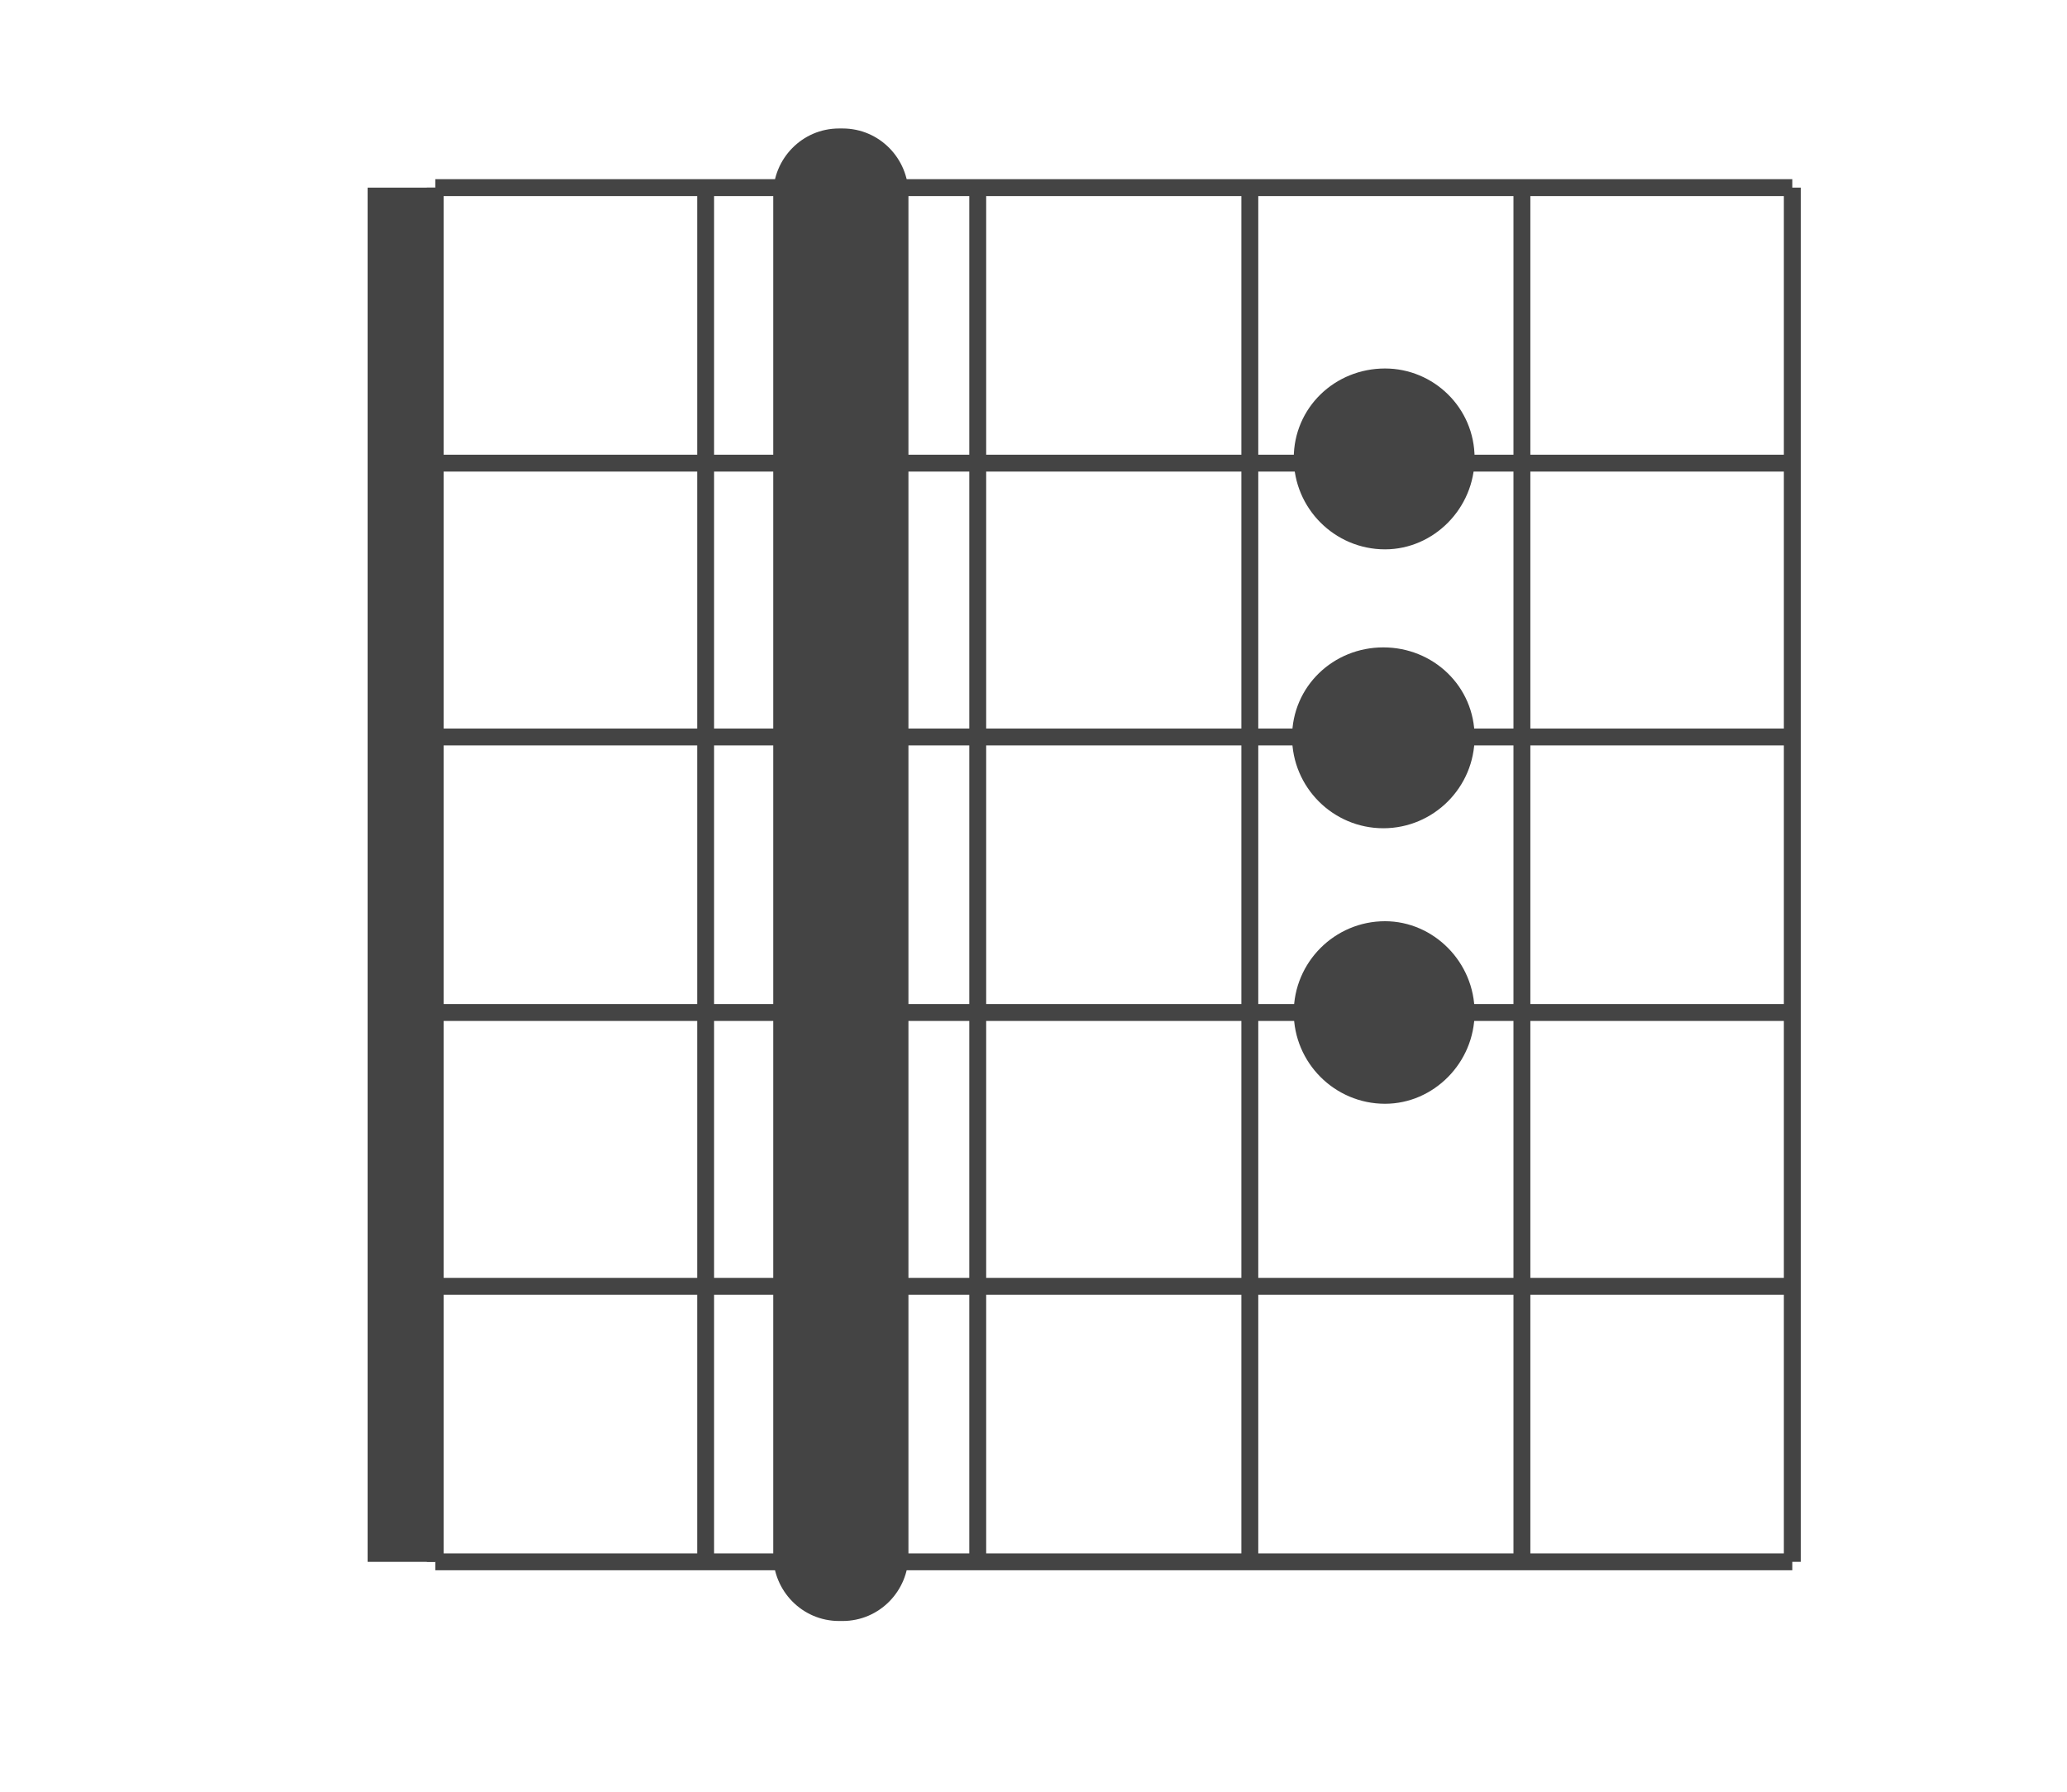
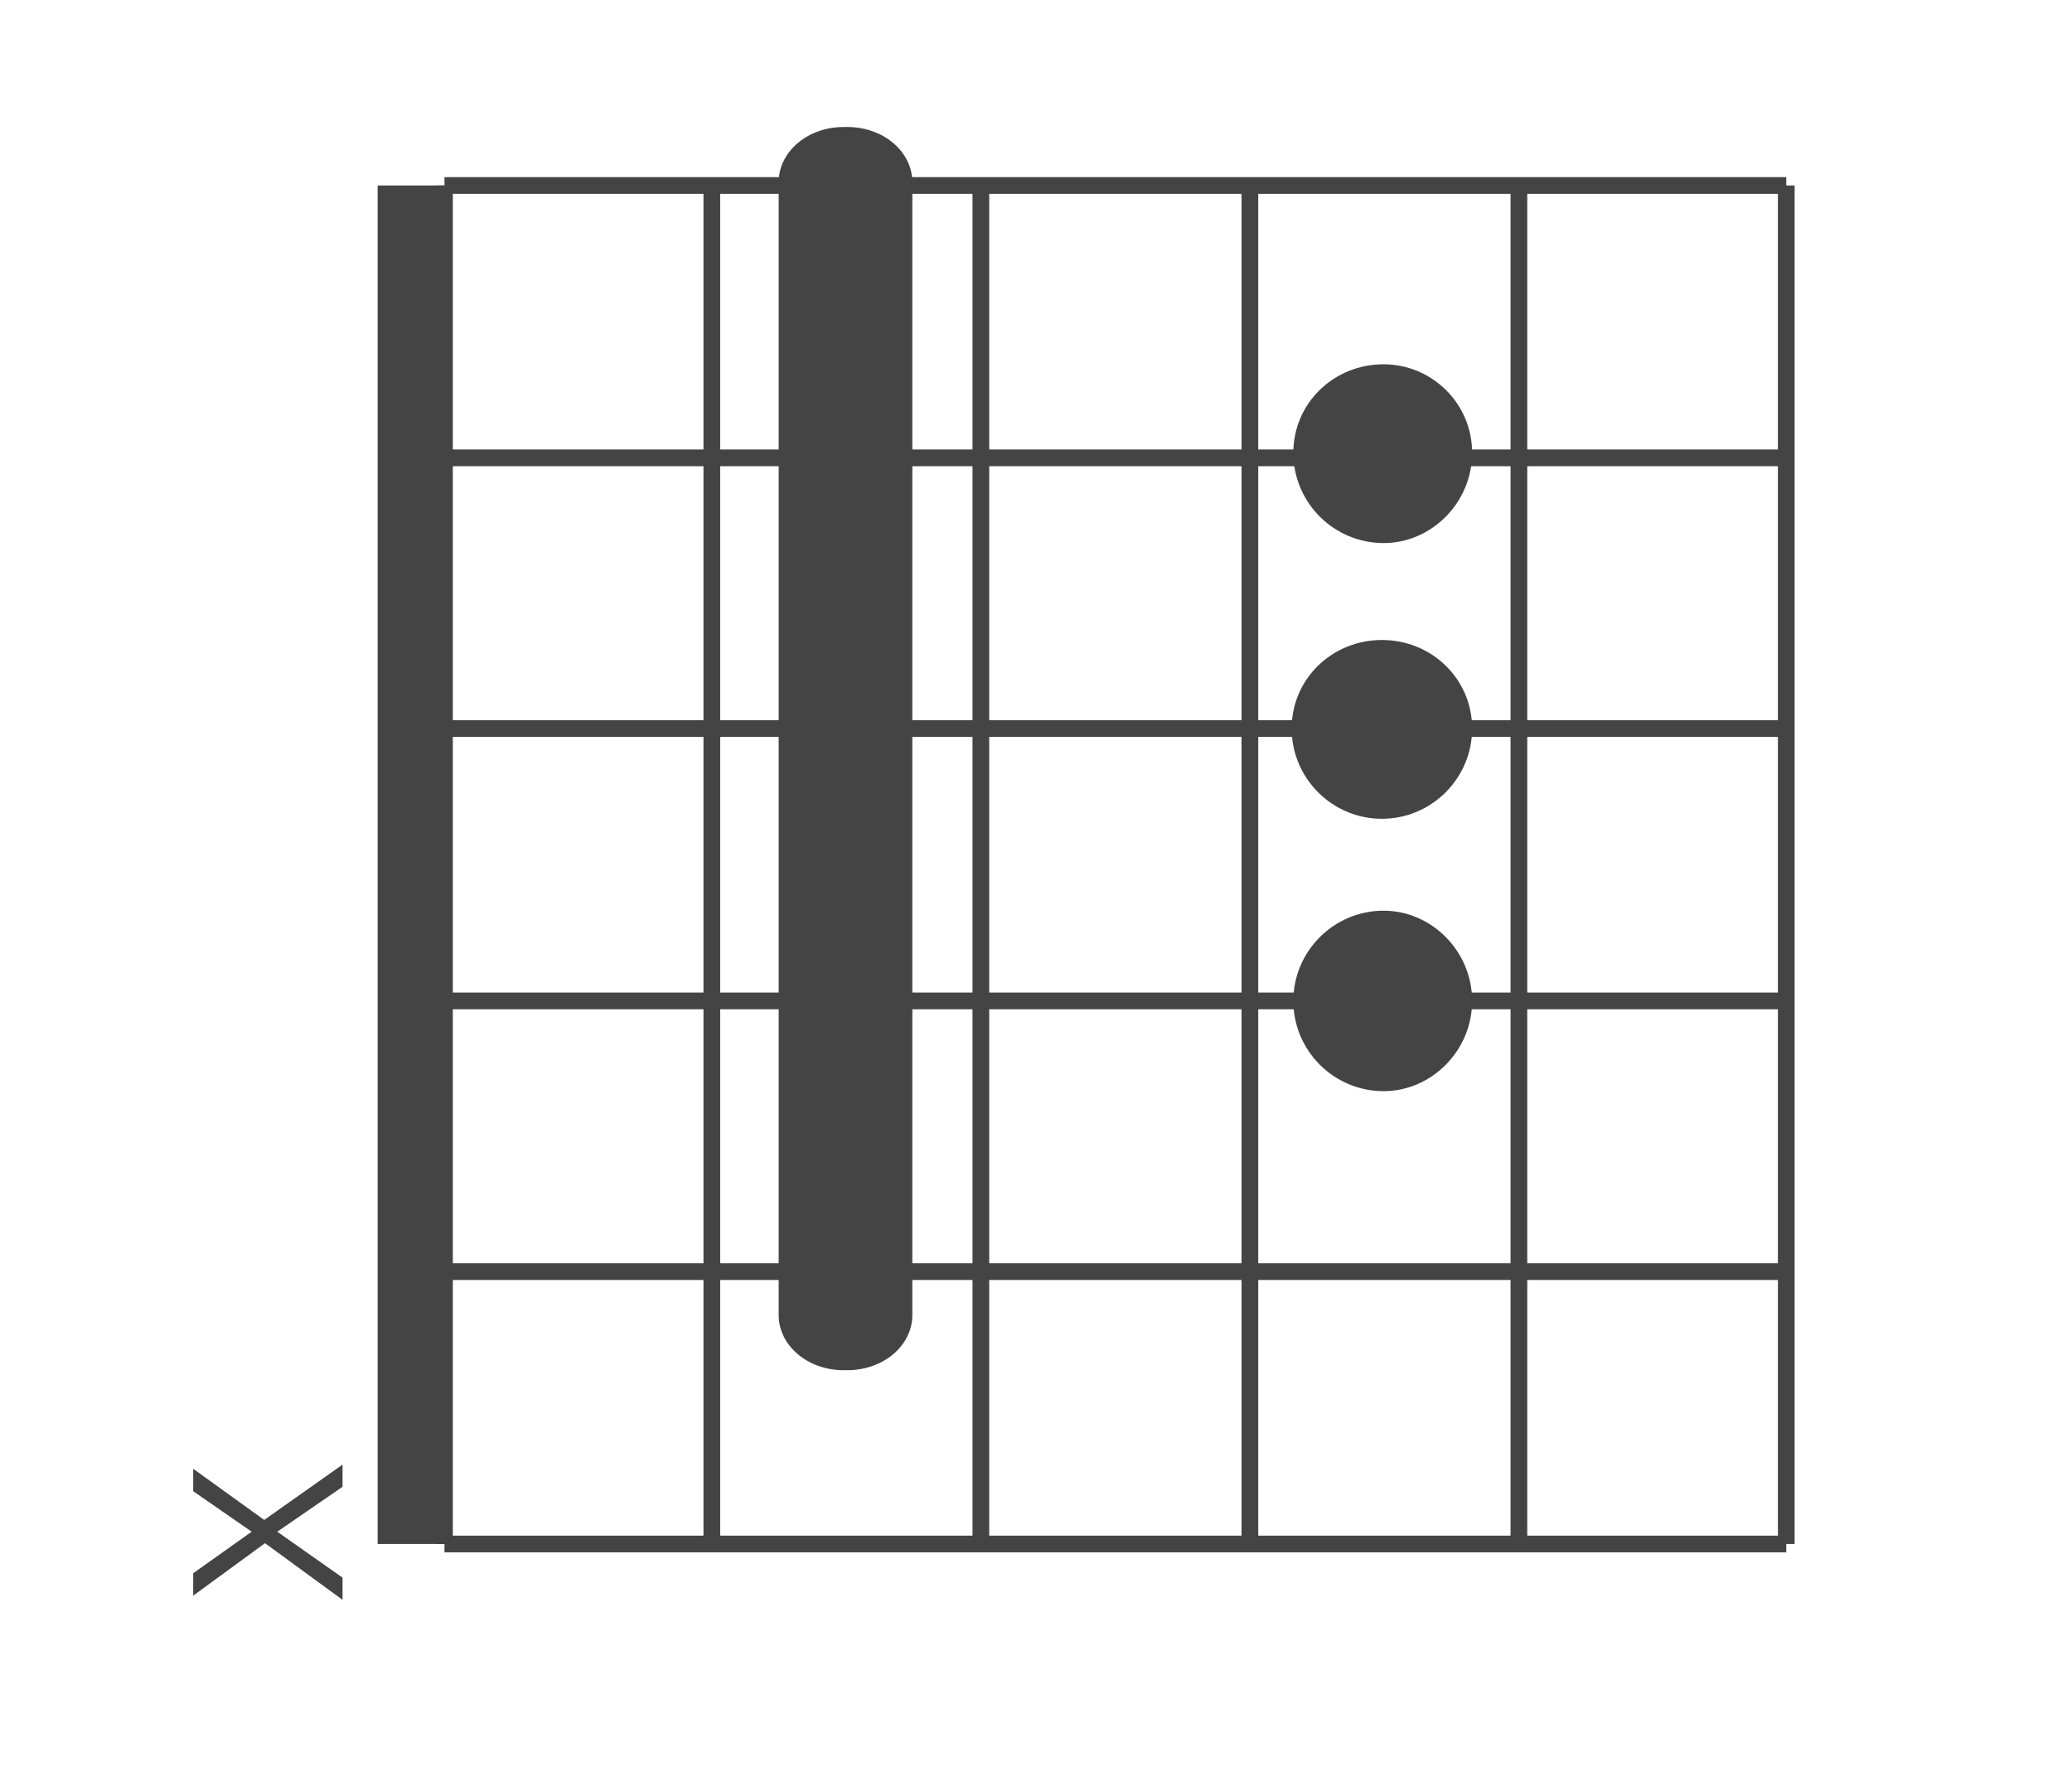
- <svg xmlns="http://www.w3.org/2000/svg" version="1.2" viewBox="12.0 20.0 104.0 106.0" width="150.0" height="130.0">
-   <g transform="rotate(-90, 65.0, 75.0)">
-     <style>.a{fill:#444}.b{stroke:#444}.c{fill:#444;stroke:#444}</style>
-     <path class="a" d="m27.6 34.6h81.3v4h-81.3z" />
-     <path class="b" d="m27.6 38.6v80.3" />
-     <path class="b" d="m43.9 38.6v80.3" />
-     <path class="b" d="m60.1 38.6v80.3" />
-     <path class="b" d="m76.4 38.6v80.3" />
-     <path class="b" d="m92.6 38.6v80.3" />
-     <path class="b" d="m108.9 38.6v80.3" />
-     <path class="b" d="m27.6 38.6h81.3" />
-     <path class="b" d="m27.6 54.6h81.3" />
-     <path class="b" d="m27.6 70.7h81.3" />
-     <path class="b" d="m27.6 86.8h81.3" />
-     <path class="b" d="m27.6 102.9h81.3" />
-     <path class="b" d="m27.6 118.9h81.3" />
-     <path class="c" d="m76.4 99.6c-2.7 0-4.9-2.2-4.9-4.9 0-2.7 2.2-4.9 4.9-4.9 2.7 0 4.8 2.2 4.8 4.9 0 2.7-2.1 4.9-4.8 4.9z" />
-     <path class="c" d="m60.1 99.6c-2.7 0-4.9-2.2-4.9-4.8 0-2.7 2.2-4.9 4.9-4.9 2.7 0 4.9 2.2 4.9 4.9 0 2.6-2.2 4.8-4.9 4.8z" />
-     <path class="c" d="m92.9 99.6c-2.7 0-4.9-2.2-4.9-4.8 0-2.7 2.2-4.9 4.9-4.9 2.7 0 4.8 2.2 4.8 4.9 0 2.6-2.1 4.8-4.8 4.8z" />
-     <path class="a" d="m28 58.6h80.5c2.1 0 3.9 1.7 3.9 3.9v0.2c0 2.2-1.8 3.9-3.9 3.9h-80.5c-2.1 0-3.9-1.7-3.9-3.9v-0.2c0-2.2 1.8-3.9 3.9-3.9z" />
-   </g>
+ <svg xmlns="http://www.w3.org/2000/svg" version="1.2" viewBox="0 0 124 106" width="124" height="106">
+   <style>tspan{white-space:pre}.a{fill:#444}.b{stroke:#444}.c{fill:#444;stroke:#444}.d{font-size: 13px;fill: #444444;font-weight: 400;font-family: "LiberationSans", "Liberation Sans"}</style>
+   <path class="a" d="m22.6 92.4v-81.3h4v81.3z" />
+   <path class="b" d="m26.6 92.4h80.3" />
+   <path class="b" d="m26.6 76.1h80.3" />
+   <path class="b" d="m26.6 59.9h80.3" />
+   <path class="b" d="m26.6 43.6h80.3" />
+   <path class="b" d="m26.6 27.4h80.3" />
+   <path class="b" d="m26.6 11.1h80.3" />
+   <path class="b" d="m26.6 92.4v-81.3" />
+   <path class="b" d="m42.6 92.4v-81.3" />
+   <path class="b" d="m58.7 92.4v-81.3" />
+   <path class="b" d="m74.8 92.4v-81.3" />
+   <path class="b" d="m90.9 92.4v-81.3" />
+   <path class="b" d="m106.9 92.4v-81.3" />
+   <path class="c" d="m87.6 43.6c0 2.7-2.2 4.9-4.9 4.9-2.7 0-4.9-2.2-4.9-4.9 0-2.7 2.2-4.8 4.9-4.8 2.7 0 4.9 2.1 4.9 4.8z" />
+   <path class="c" d="m87.6 59.9c0 2.7-2.2 4.9-4.8 4.9-2.7 0-4.9-2.2-4.9-4.9 0-2.7 2.2-4.9 4.9-4.9 2.6 0 4.8 2.2 4.8 4.9z" />
+   <path class="c" d="m87.6 27.1c0 2.7-2.2 4.9-4.8 4.9-2.7 0-4.9-2.2-4.9-4.9 0-2.7 2.2-4.8 4.9-4.8 2.6 0 4.8 2.1 4.8 4.8z" />
+   <path class="a" d="m46.6 78.7v-67.8c0-1.8 1.7-3.3 3.9-3.3h0.2c2.2 0 3.9 1.5 3.9 3.3v67.8c0 1.8-1.7 3.3-3.9 3.3h-0.2c-2.2 0-3.9-1.5-3.9-3.3z" />
+   <text style="transform:matrix(0,-1,1,0,20.5,96.039);paint-order:stroke fill markers;stroke:#444;stroke-width: 0;stroke-linejoin: round;">
+     <tspan x="0" y="0" class="d">X
+ </tspan>
+   </text>
</svg>
